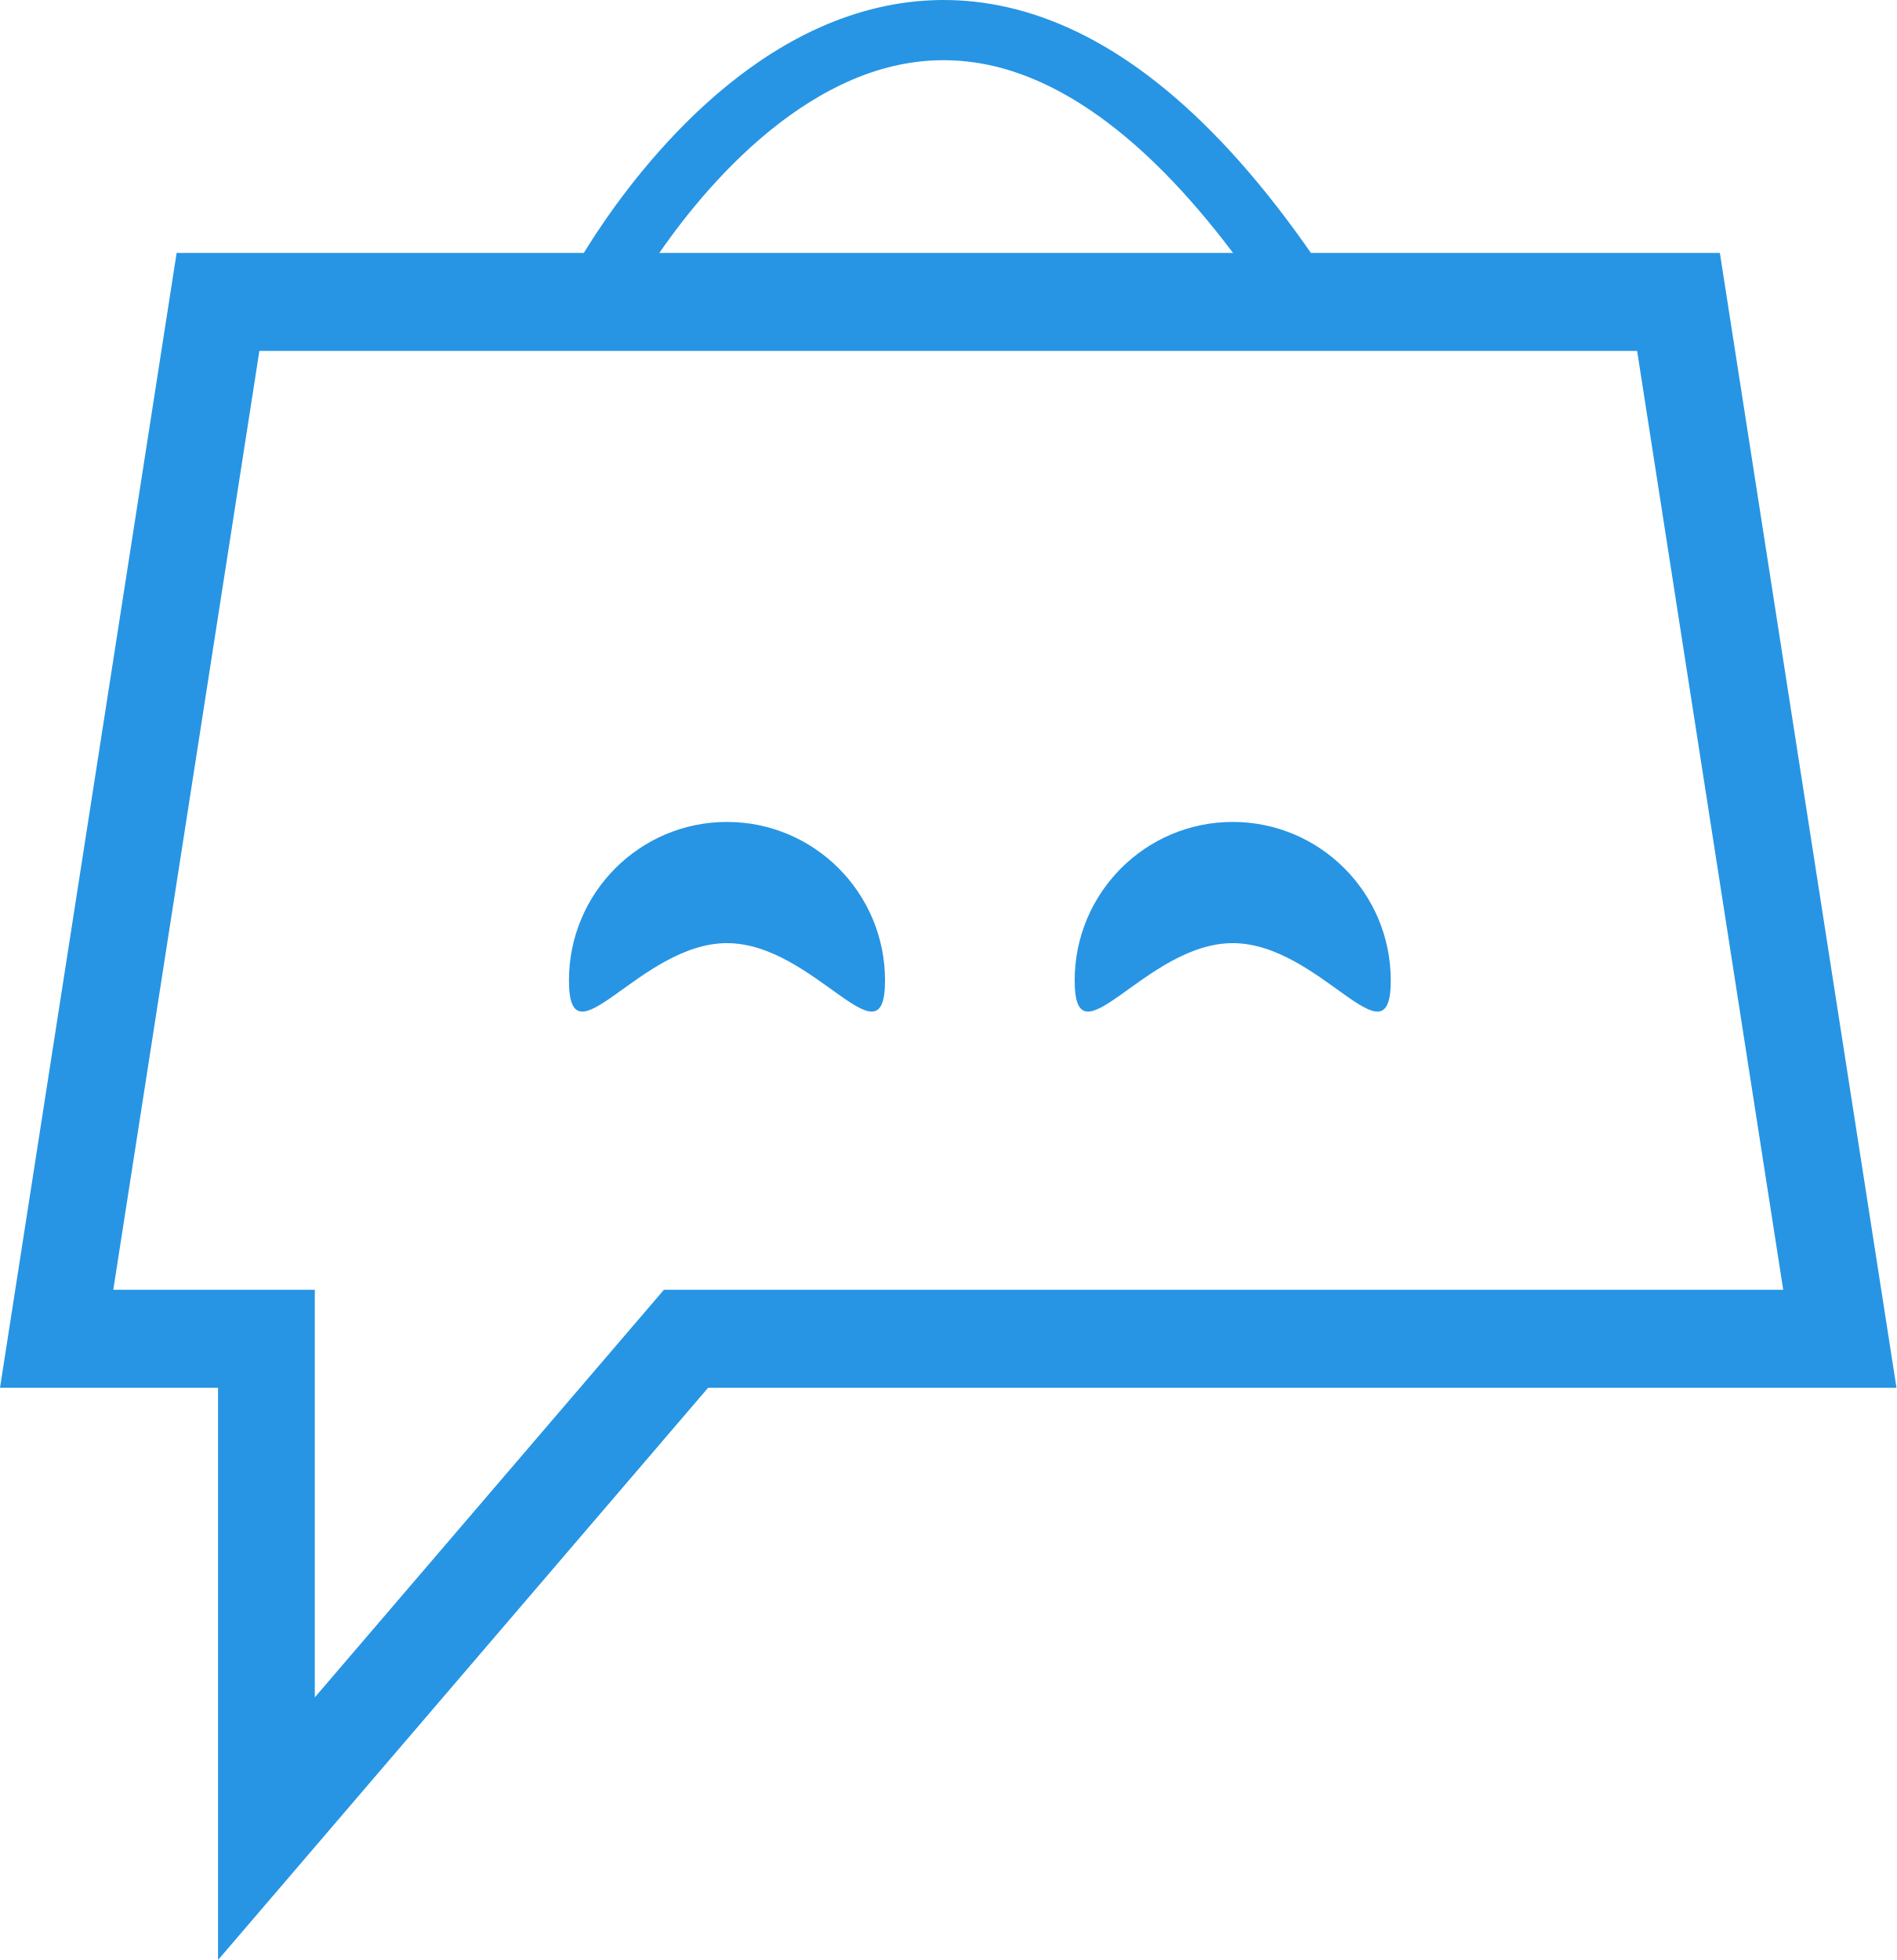
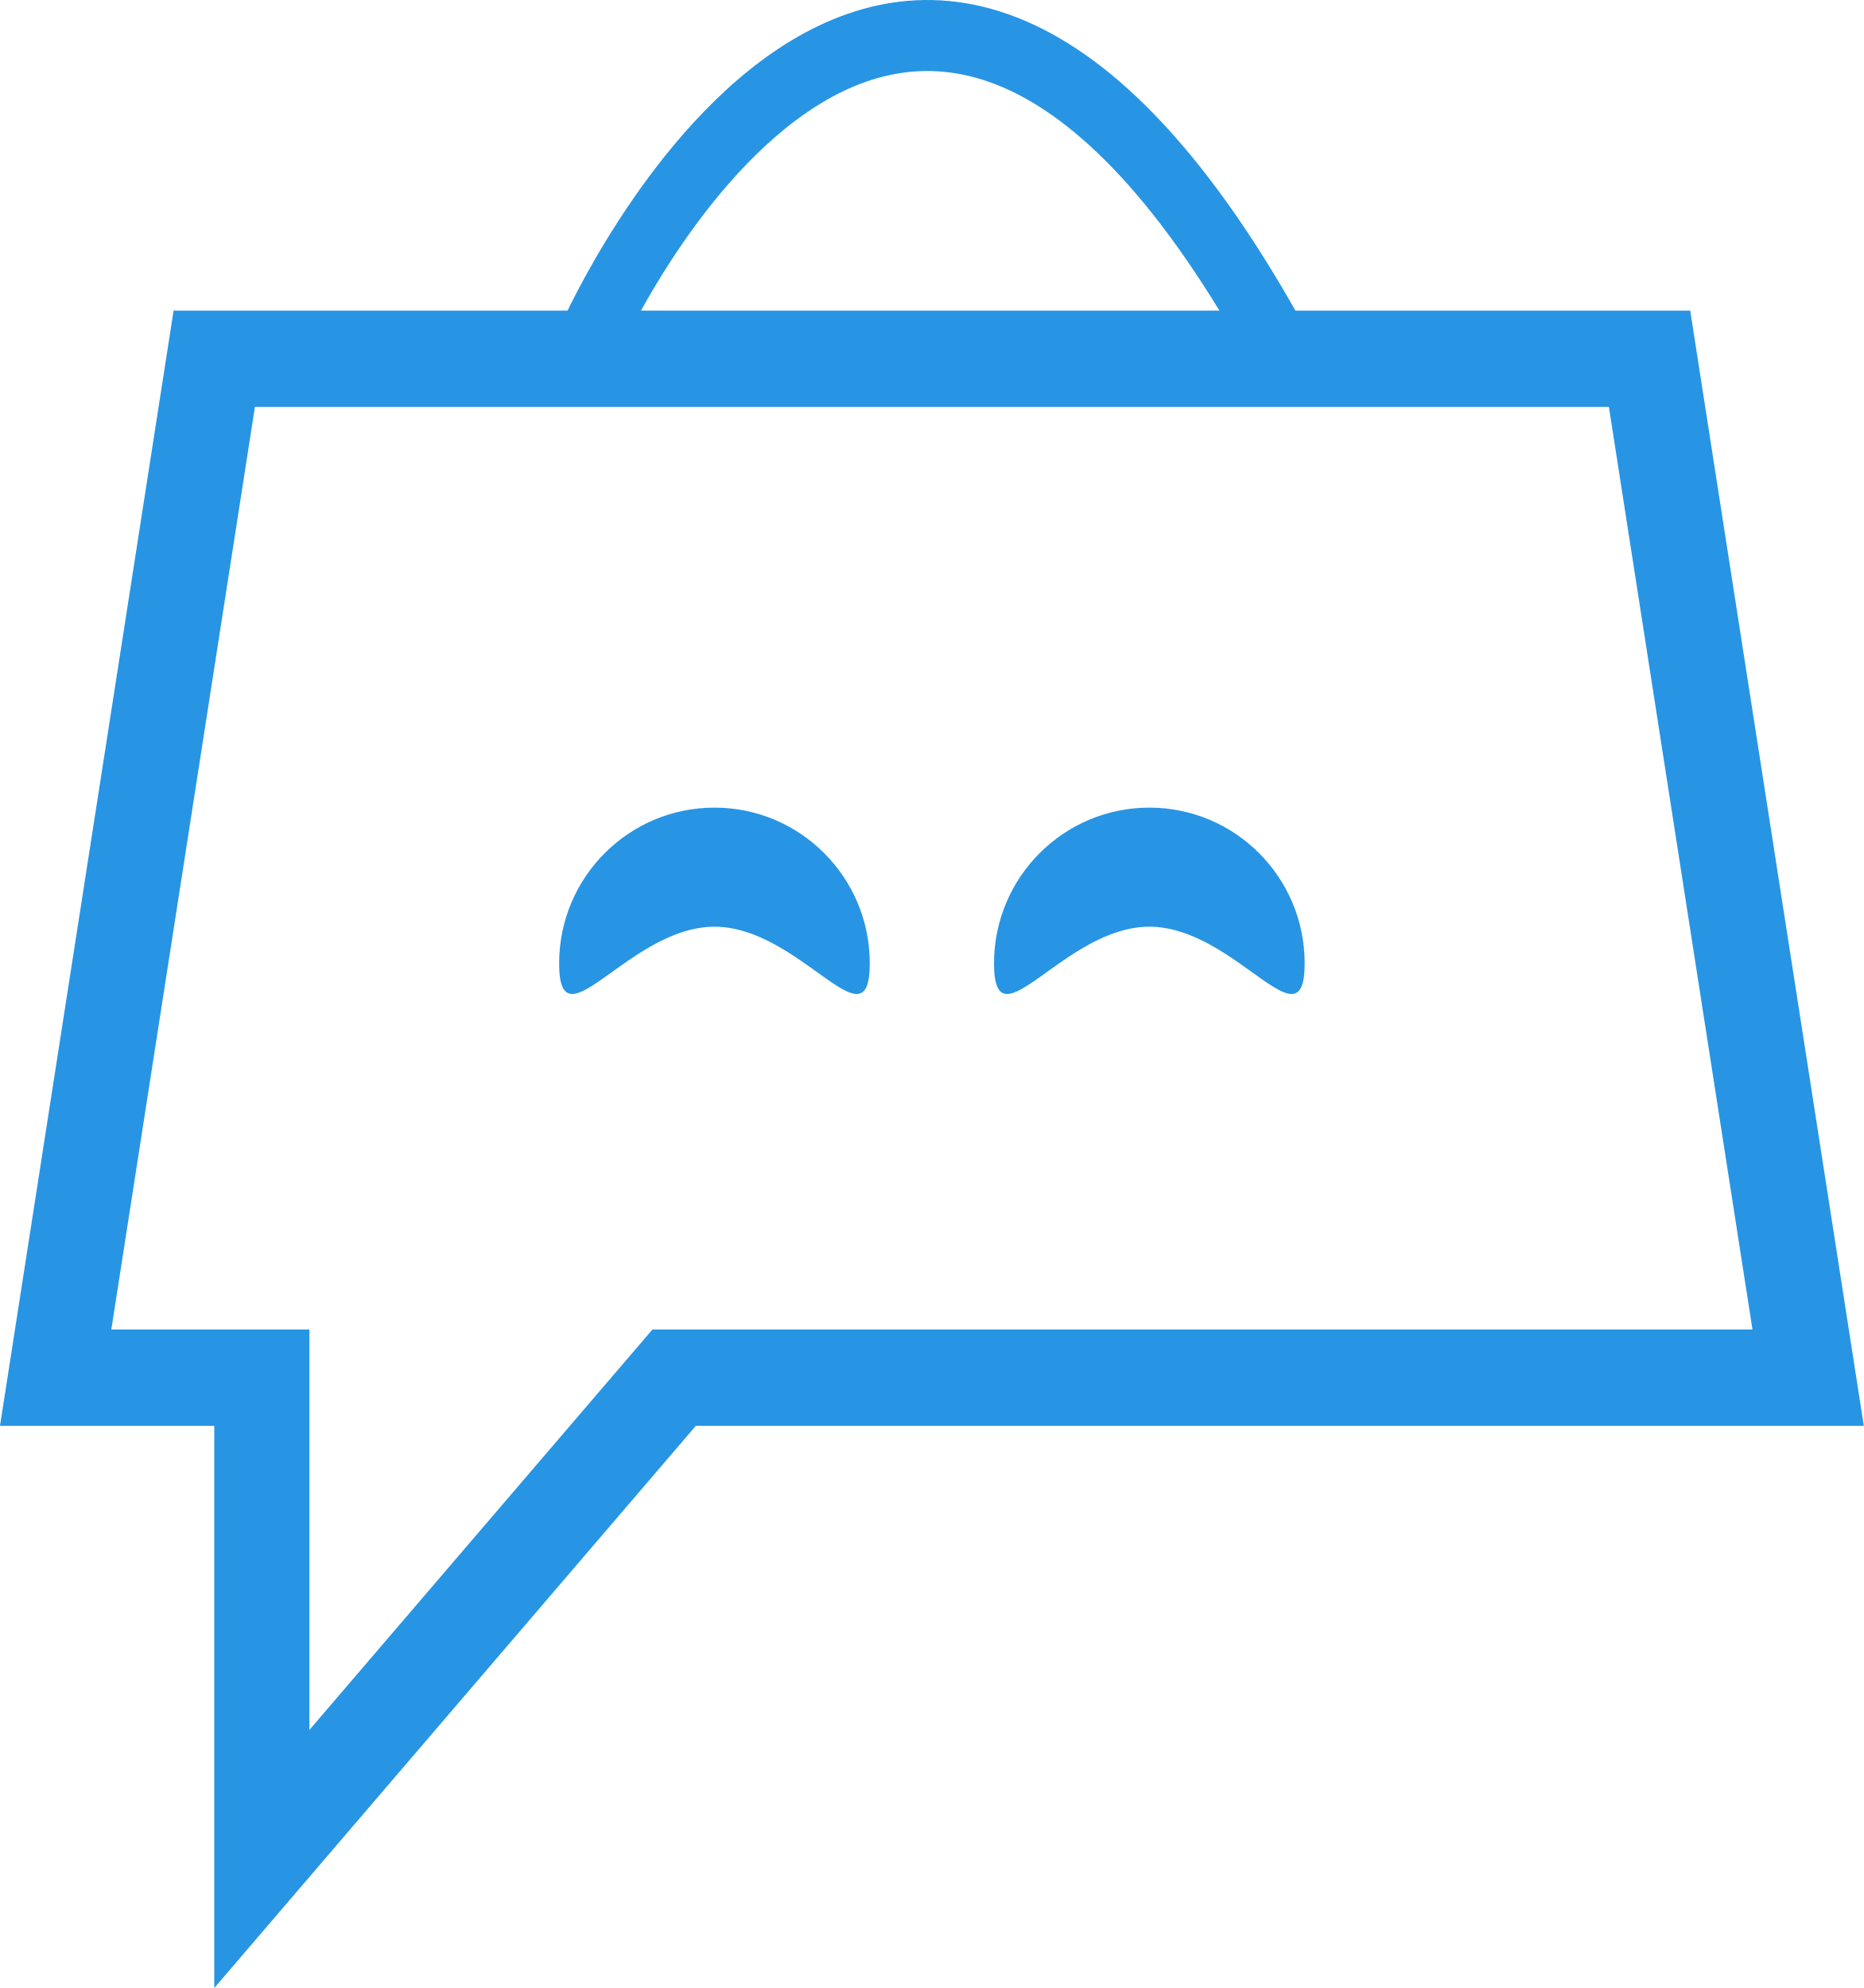
- <svg xmlns="http://www.w3.org/2000/svg" width="30" height="31" viewBox="0 0 30 31" fill="none">
-   <path d="M27.206 4L30 21.95H11.201L3.449 31V21.95H0L2.794 4H27.206ZM1.792 20.4H4.98V26.846L10.502 20.4H28.208L25.897 5.55H4.103L1.792 20.4Z" fill="#2795E4" />
-   <path d="M12.44 0.703C13.525 0.08 14.866 -0.253 16.363 0.232C17.834 0.71 19.364 1.95 20.922 4.271C21.072 4.494 20.999 4.788 20.76 4.927C20.521 5.067 20.206 4.999 20.056 4.776C18.558 2.544 17.187 1.508 16.027 1.131C14.892 0.763 13.871 0.999 12.976 1.514C12.067 2.036 11.314 2.834 10.78 3.522C10.516 3.863 10.311 4.17 10.172 4.391C10.103 4.501 10.051 4.589 10.017 4.649C9.999 4.679 9.987 4.702 9.978 4.716C9.974 4.724 9.972 4.729 9.97 4.733C9.969 4.734 9.968 4.735 9.968 4.736C9.842 4.971 9.535 5.067 9.283 4.95C9.031 4.833 8.928 4.547 9.054 4.311L9.511 4.524C9.076 4.322 9.055 4.312 9.054 4.311L9.054 4.31C9.054 4.31 9.055 4.309 9.055 4.308C9.056 4.307 9.057 4.304 9.059 4.302C9.062 4.296 9.066 4.289 9.071 4.279C9.082 4.26 9.097 4.233 9.117 4.198C9.157 4.129 9.215 4.031 9.291 3.91C9.443 3.668 9.665 3.335 9.953 2.964C10.522 2.23 11.368 1.319 12.44 0.703Z" fill="#2795E4" />
+ <svg xmlns="http://www.w3.org/2000/svg" width="30" height="32" viewBox="0 0 30 32" fill="none">
+   <path d="M27.206 5L30 22.95H11.201L3.449 32V22.95H0L2.794 5H27.206ZM1.792 21.4H4.98V27.846L10.502 21.4H28.208L25.897 6.55H4.103L1.792 21.4Z" fill="#2795E4" />
+   <path d="M12.44 0.844C13.525 0.096 14.866 -0.304 16.363 0.279C17.834 0.852 19.364 2.34 20.922 5.125C21.072 5.393 20.999 5.745 20.76 5.913C20.521 6.08 20.206 5.999 20.056 5.732C18.558 3.053 17.187 1.809 16.027 1.358C14.892 0.916 13.871 1.199 12.976 1.817C12.067 2.444 11.314 3.401 10.78 4.227C10.516 4.636 10.311 5.004 10.172 5.269C10.103 5.401 10.051 5.507 10.017 5.579C9.999 5.615 9.987 5.642 9.978 5.66C9.974 5.669 9.972 5.675 9.97 5.679C9.969 5.681 9.968 5.683 9.968 5.683C9.842 5.966 9.535 6.081 9.283 5.94C9.031 5.799 8.928 5.456 9.054 5.174L9.511 5.429C9.076 5.186 9.055 5.174 9.054 5.173L9.054 5.172C9.054 5.172 9.055 5.171 9.055 5.17C9.056 5.168 9.057 5.165 9.059 5.162C9.062 5.156 9.066 5.147 9.071 5.135C9.082 5.112 9.097 5.08 9.117 5.038C9.157 4.955 9.215 4.837 9.291 4.692C9.443 4.402 9.665 4.002 9.953 3.557C10.522 2.675 11.368 1.583 12.44 0.844Z" fill="#2795E4" />
  <path d="M14 15.507C14 16.892 12.881 14.917 11.5 14.917C10.119 14.917 9 16.892 9 15.507C9 14.123 10.119 13 11.5 13C12.881 13 14 14.123 14 15.507Z" fill="#2795E4" />
-   <path d="M22 15.507C22 16.892 20.881 14.917 19.5 14.917C18.119 14.917 17 16.892 17 15.507C17 14.123 18.119 13 19.5 13C20.881 13 22 14.123 22 15.507Z" fill="#2795E4" />
+   <path d="M21 15.507C21 16.892 19.881 14.917 18.5 14.917C17.119 14.917 16 16.892 16 15.507C16 14.123 17.119 13 18.5 13C19.881 13 21 14.123 21 15.507Z" fill="#2795E4" />
</svg>
